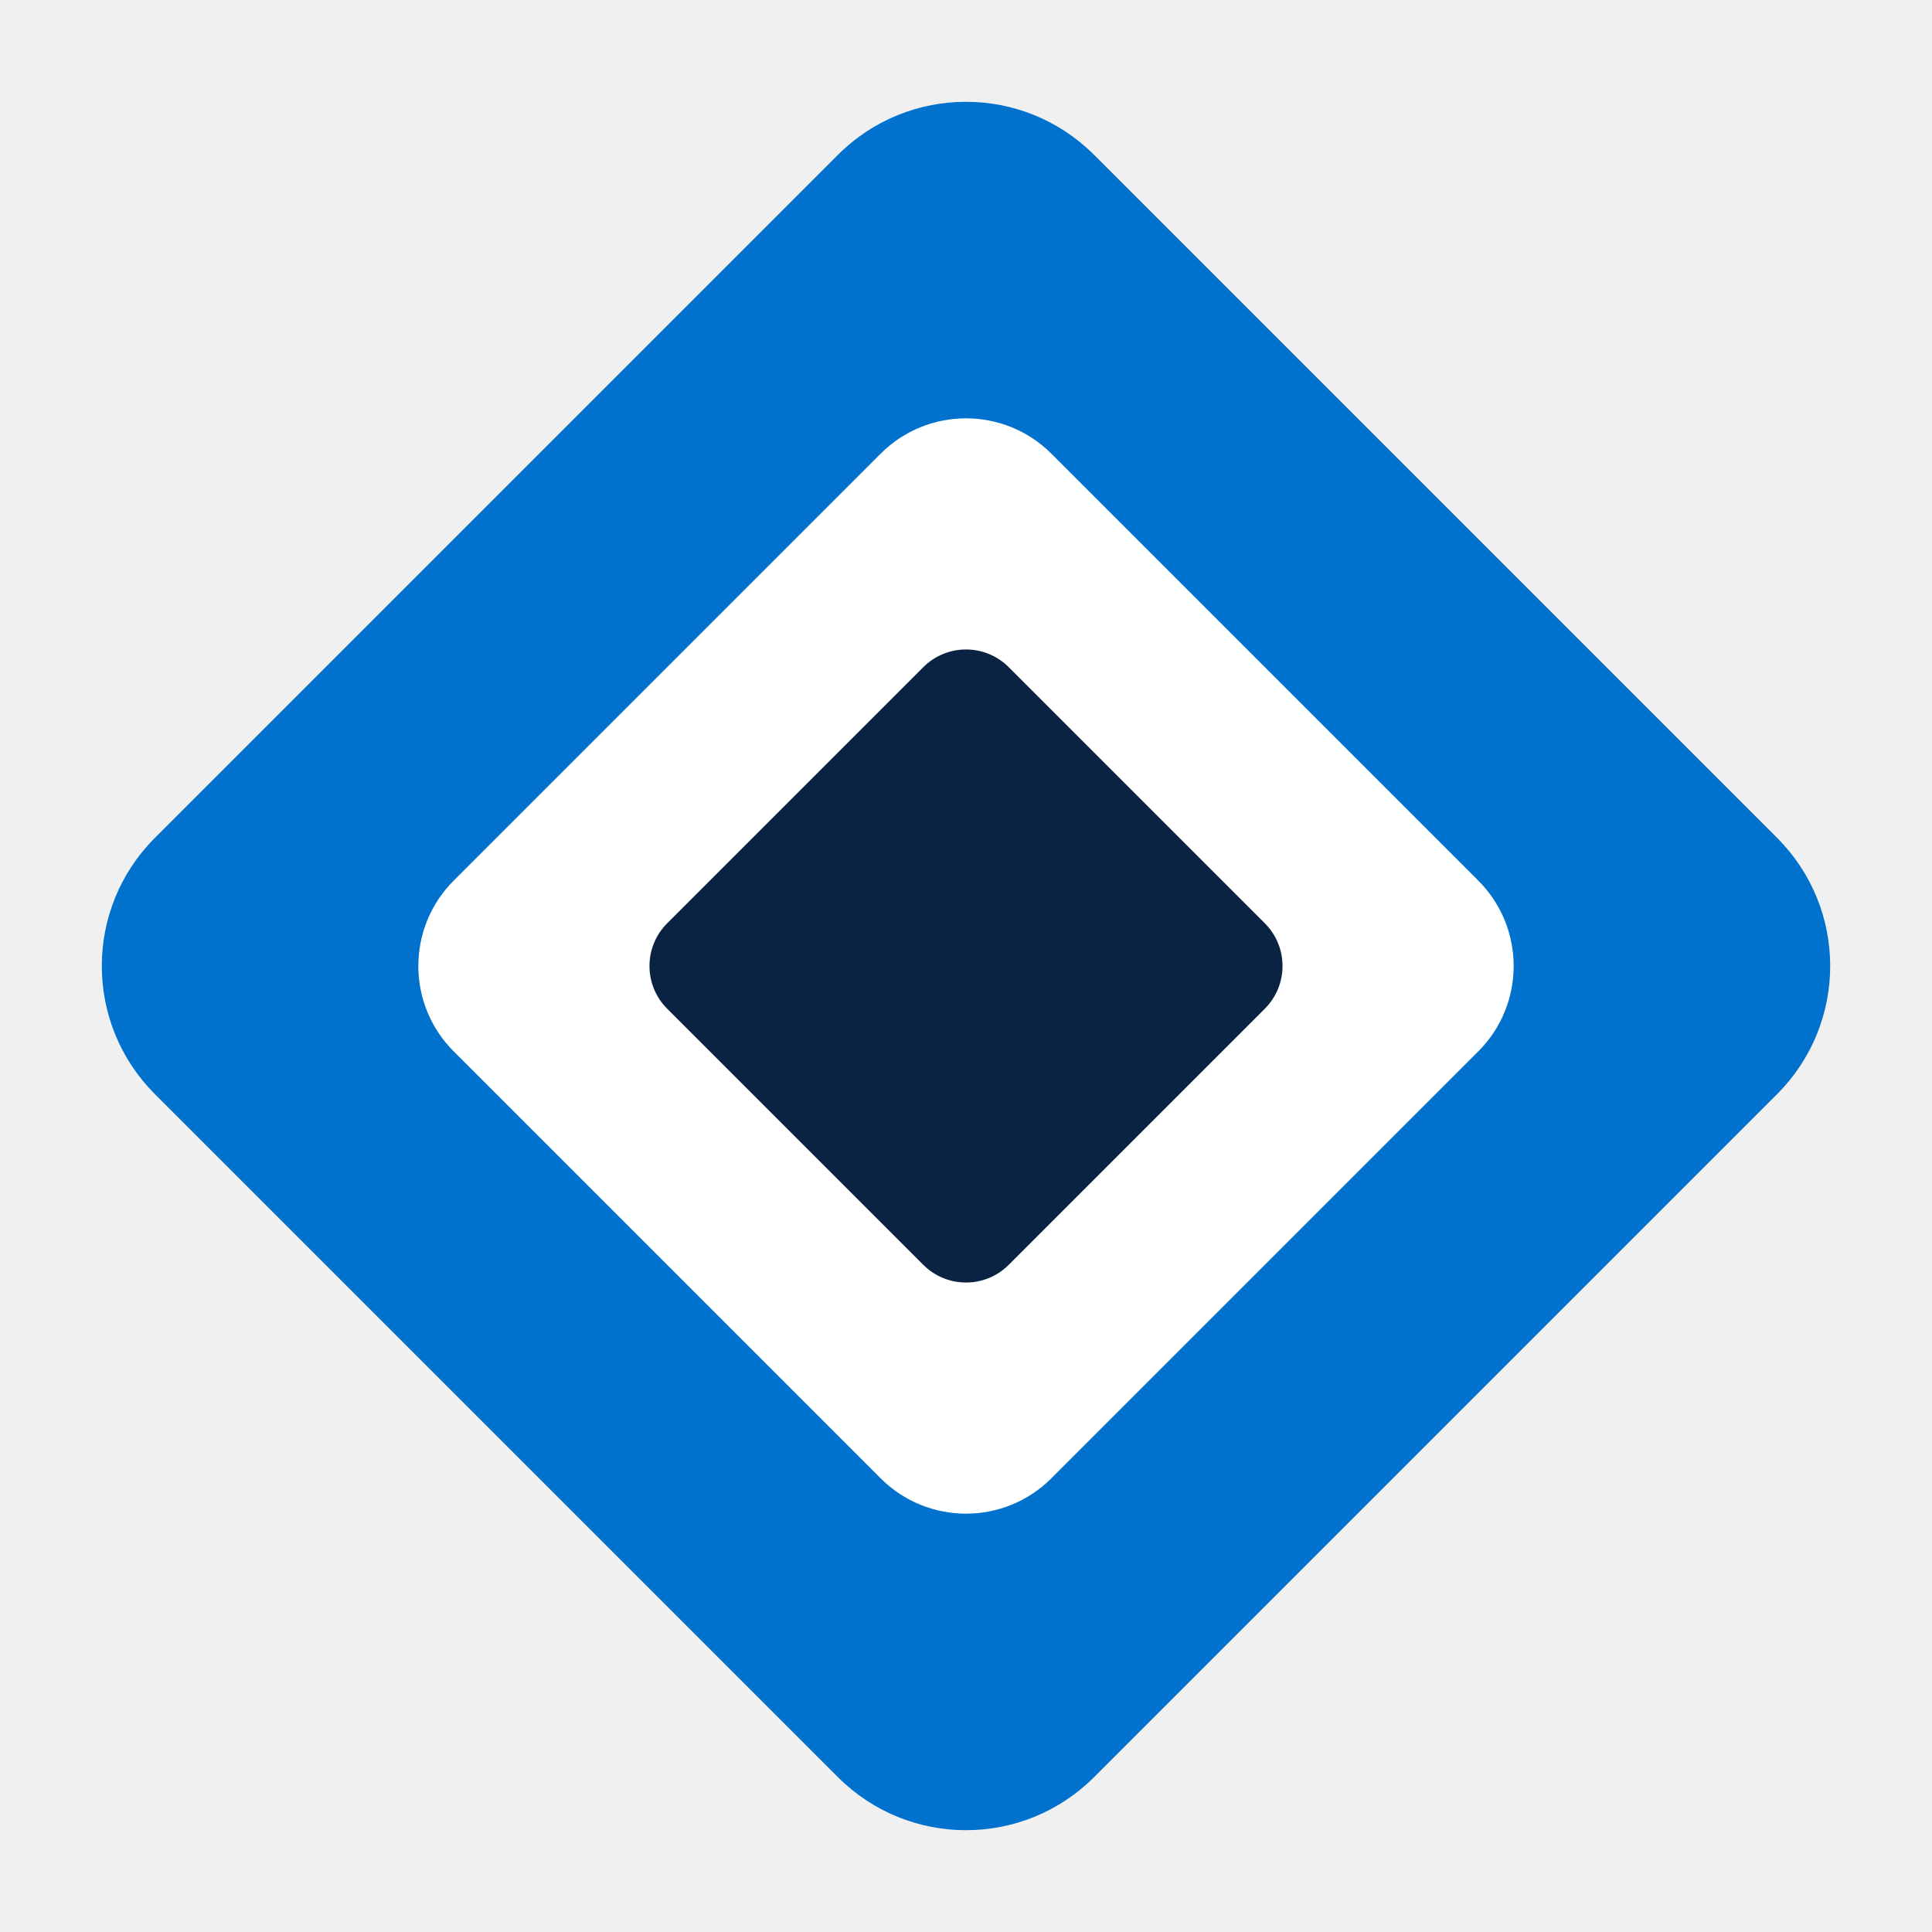
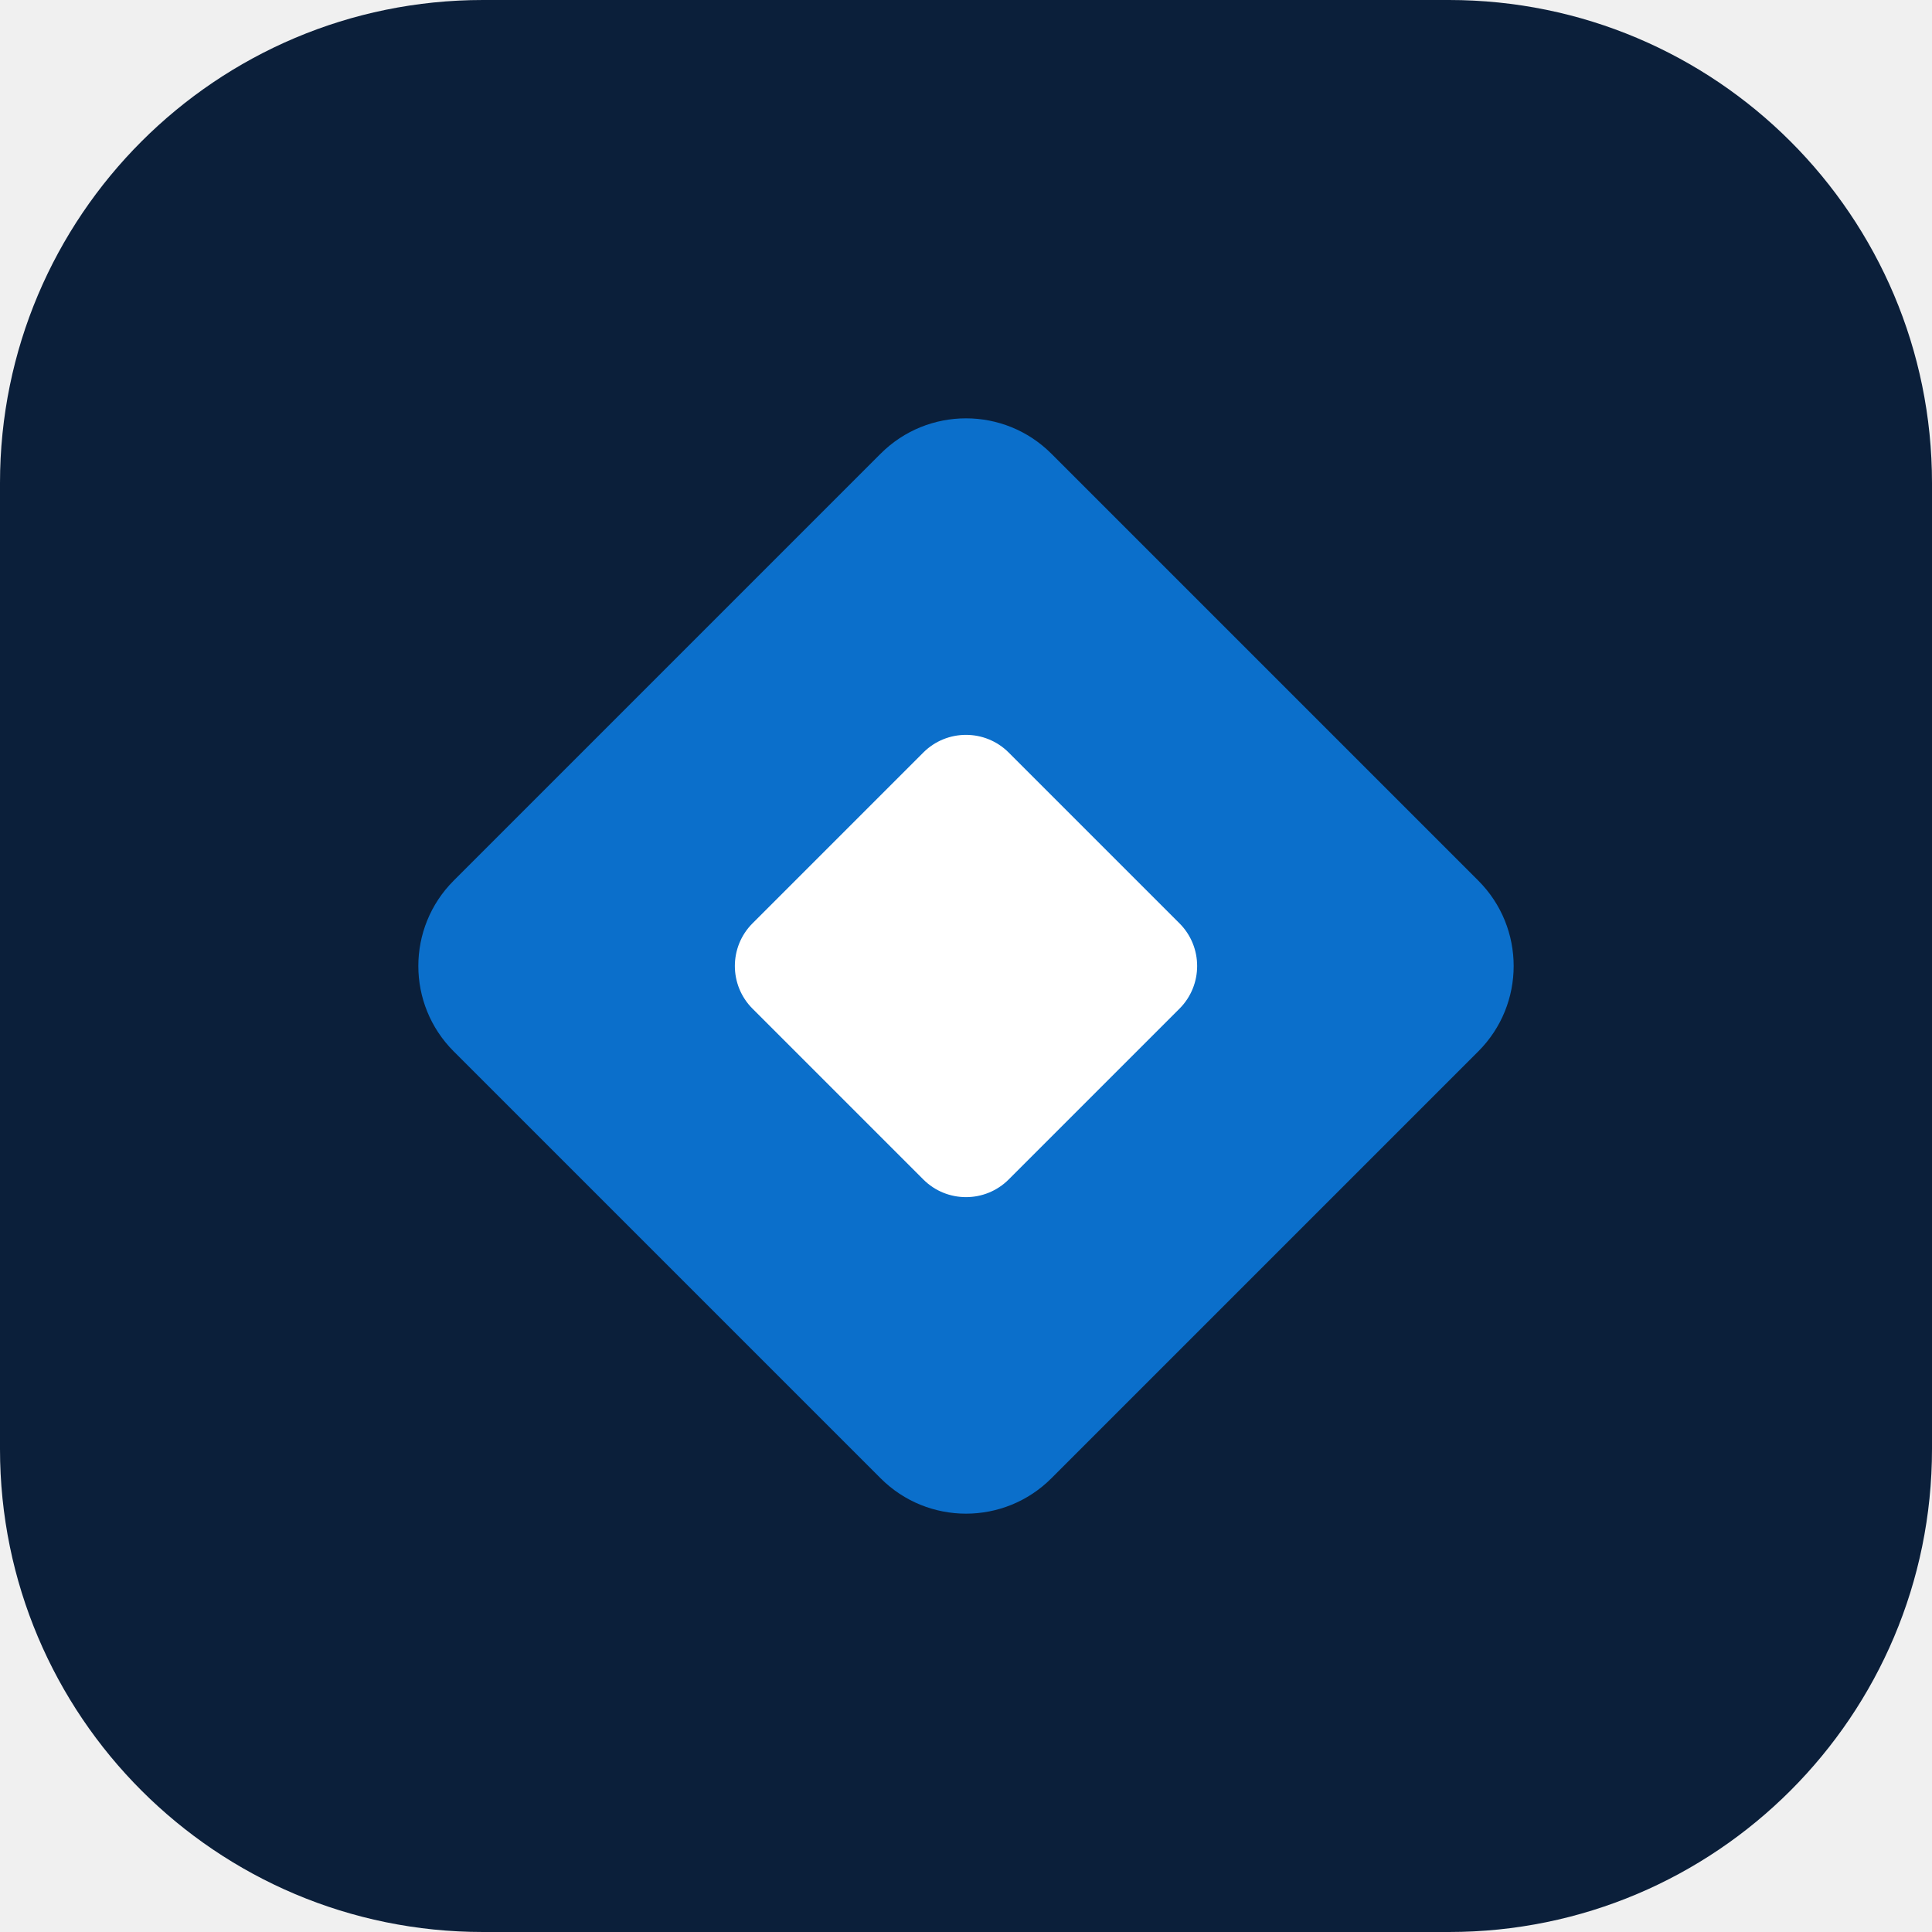
- <svg xmlns="http://www.w3.org/2000/svg" viewBox="0 0 64 64">
-   <rect x="10" y="10" width="44" height="44" rx="6" transform="rotate(45 32 32)" fill="#0072CE" />
-   <rect x="18" y="18" width="28" height="28" rx="4" transform="rotate(45 32 32)" fill="#fff" />
-   <rect x="24" y="24" width="16" height="16" rx="2" transform="rotate(45 32 32)" fill="#0A2342" />
+ <svg xmlns="http://www.w3.org/2000/svg" viewBox="0 0 32 32">
+   <rect width="32" height="32" rx="8" fill="#0B1F3A" />
+   <rect x="9" y="9" width="14" height="14" rx="2" transform="rotate(45 16 16)" fill="#0B6FCB" />
+   <rect x="13" y="13" width="6" height="6" rx="1" transform="rotate(45 16 16)" fill="#fff" />
</svg>
